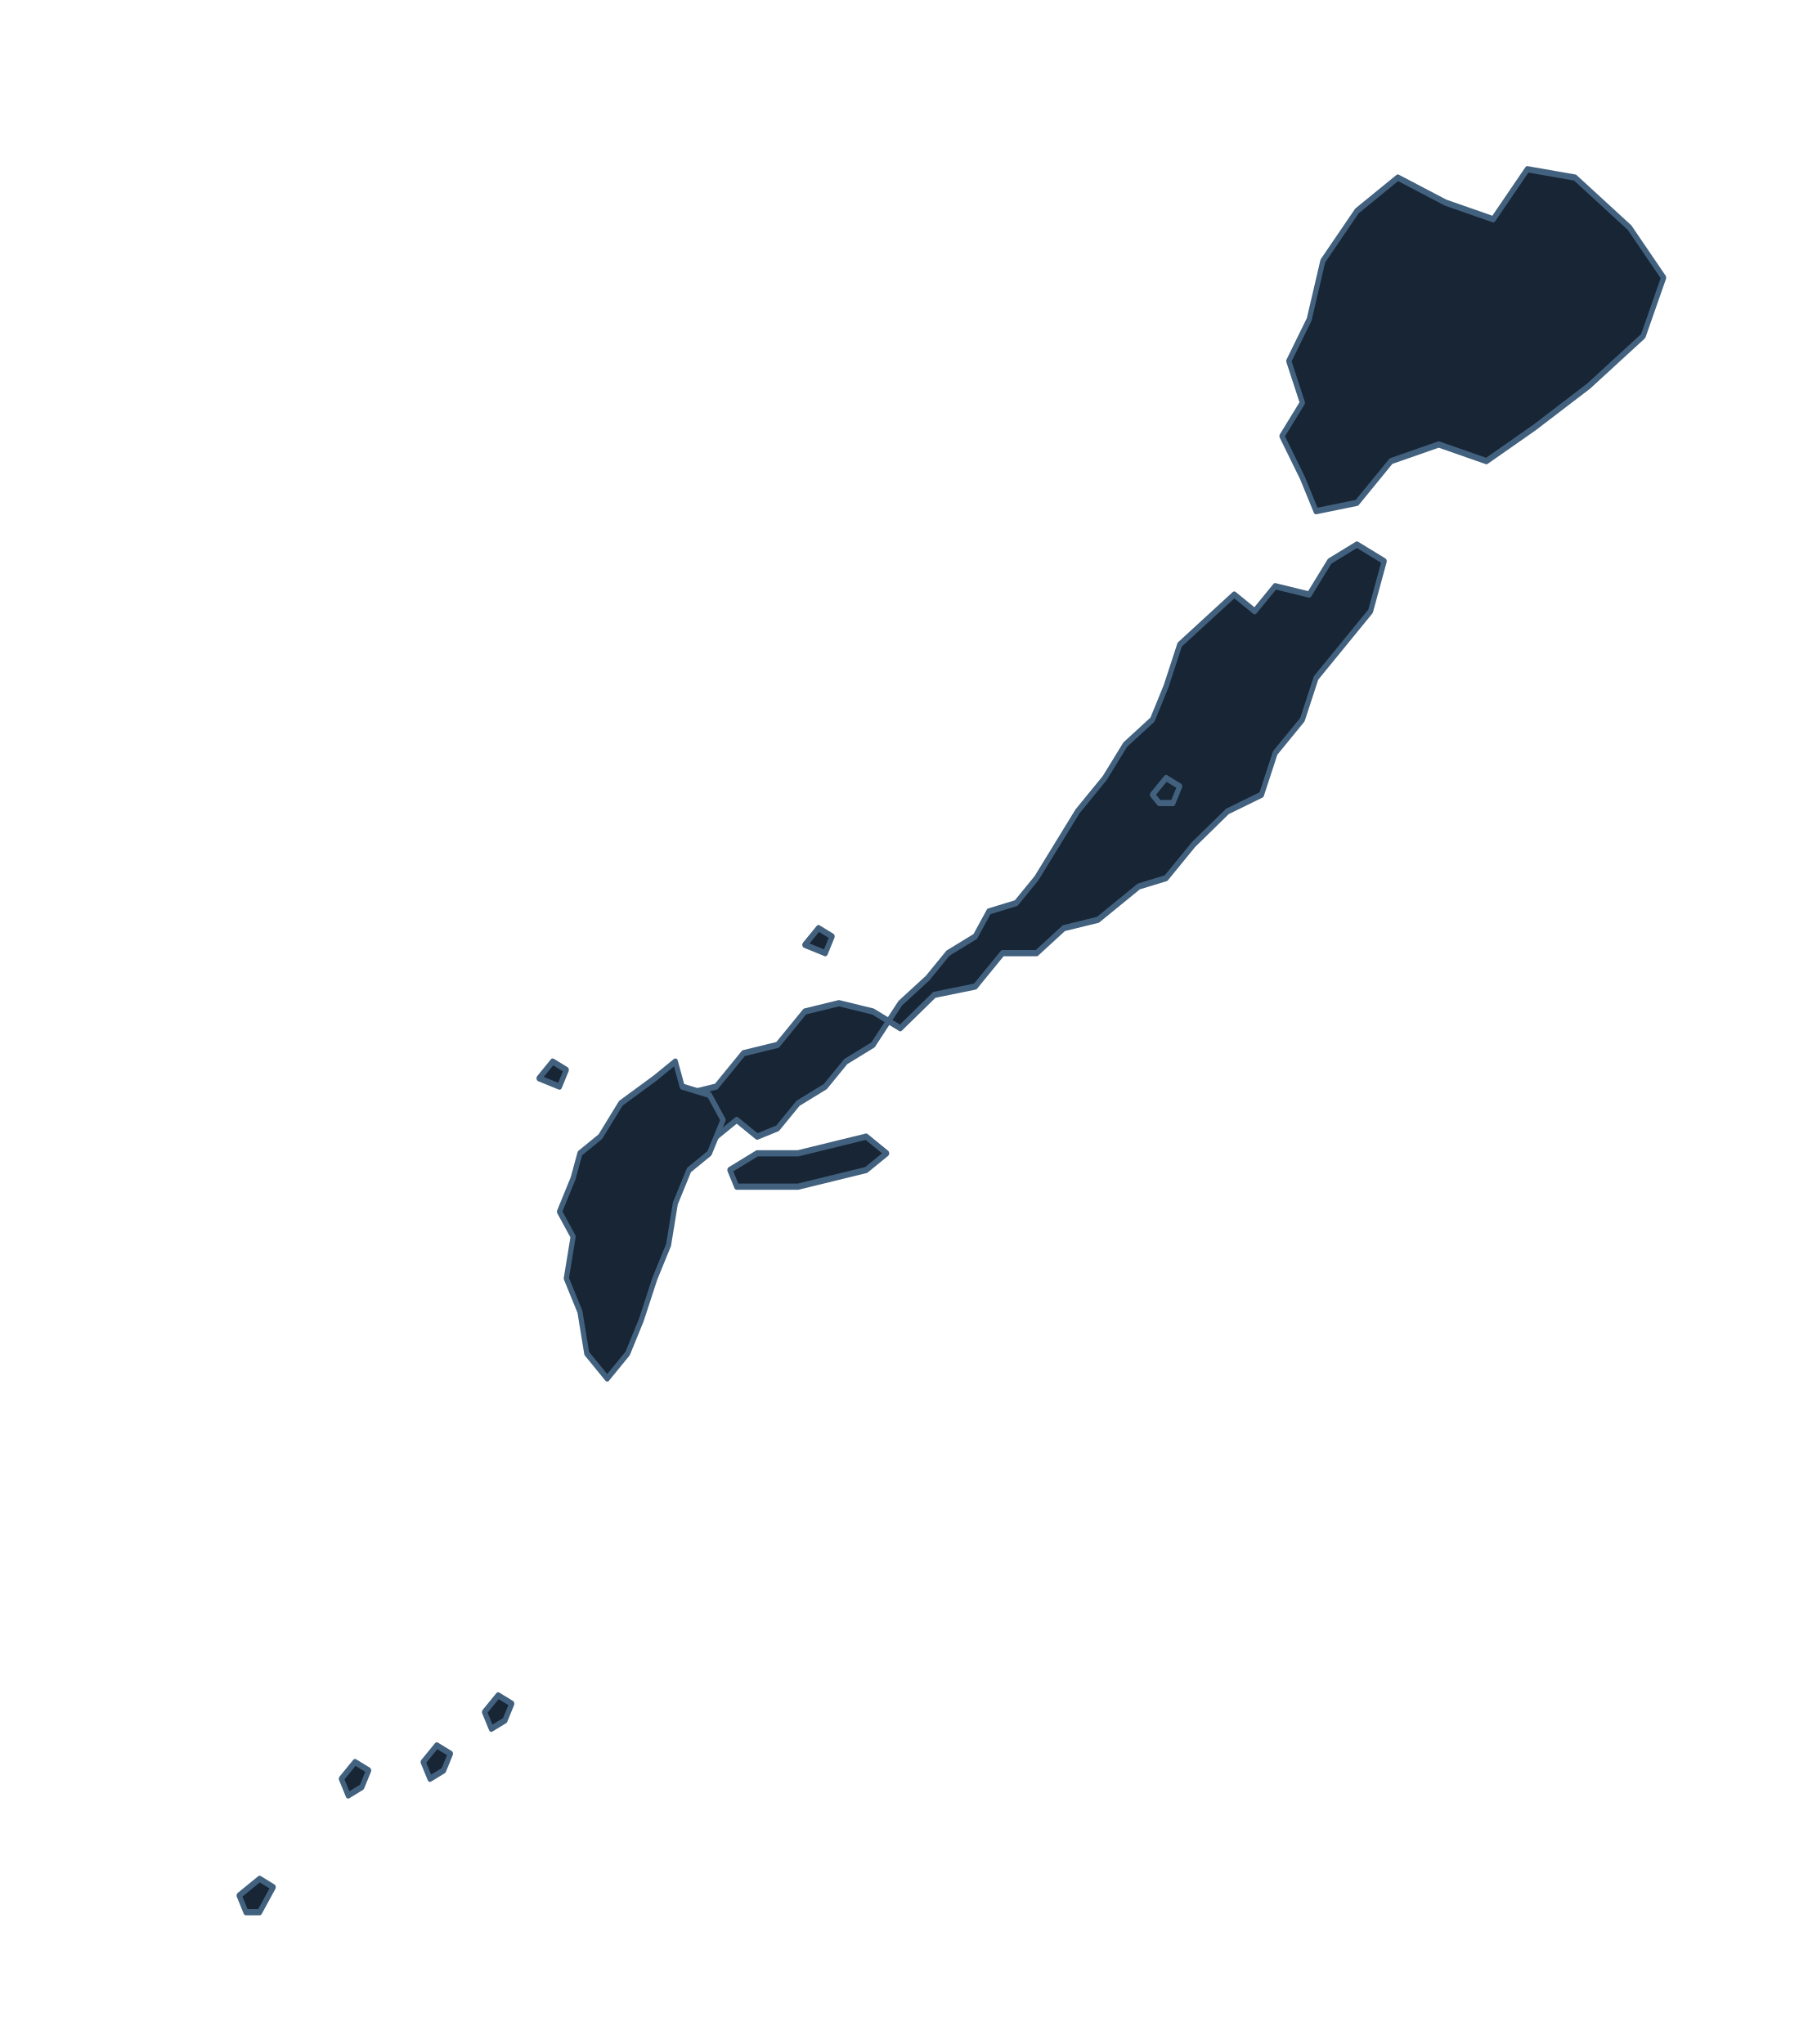
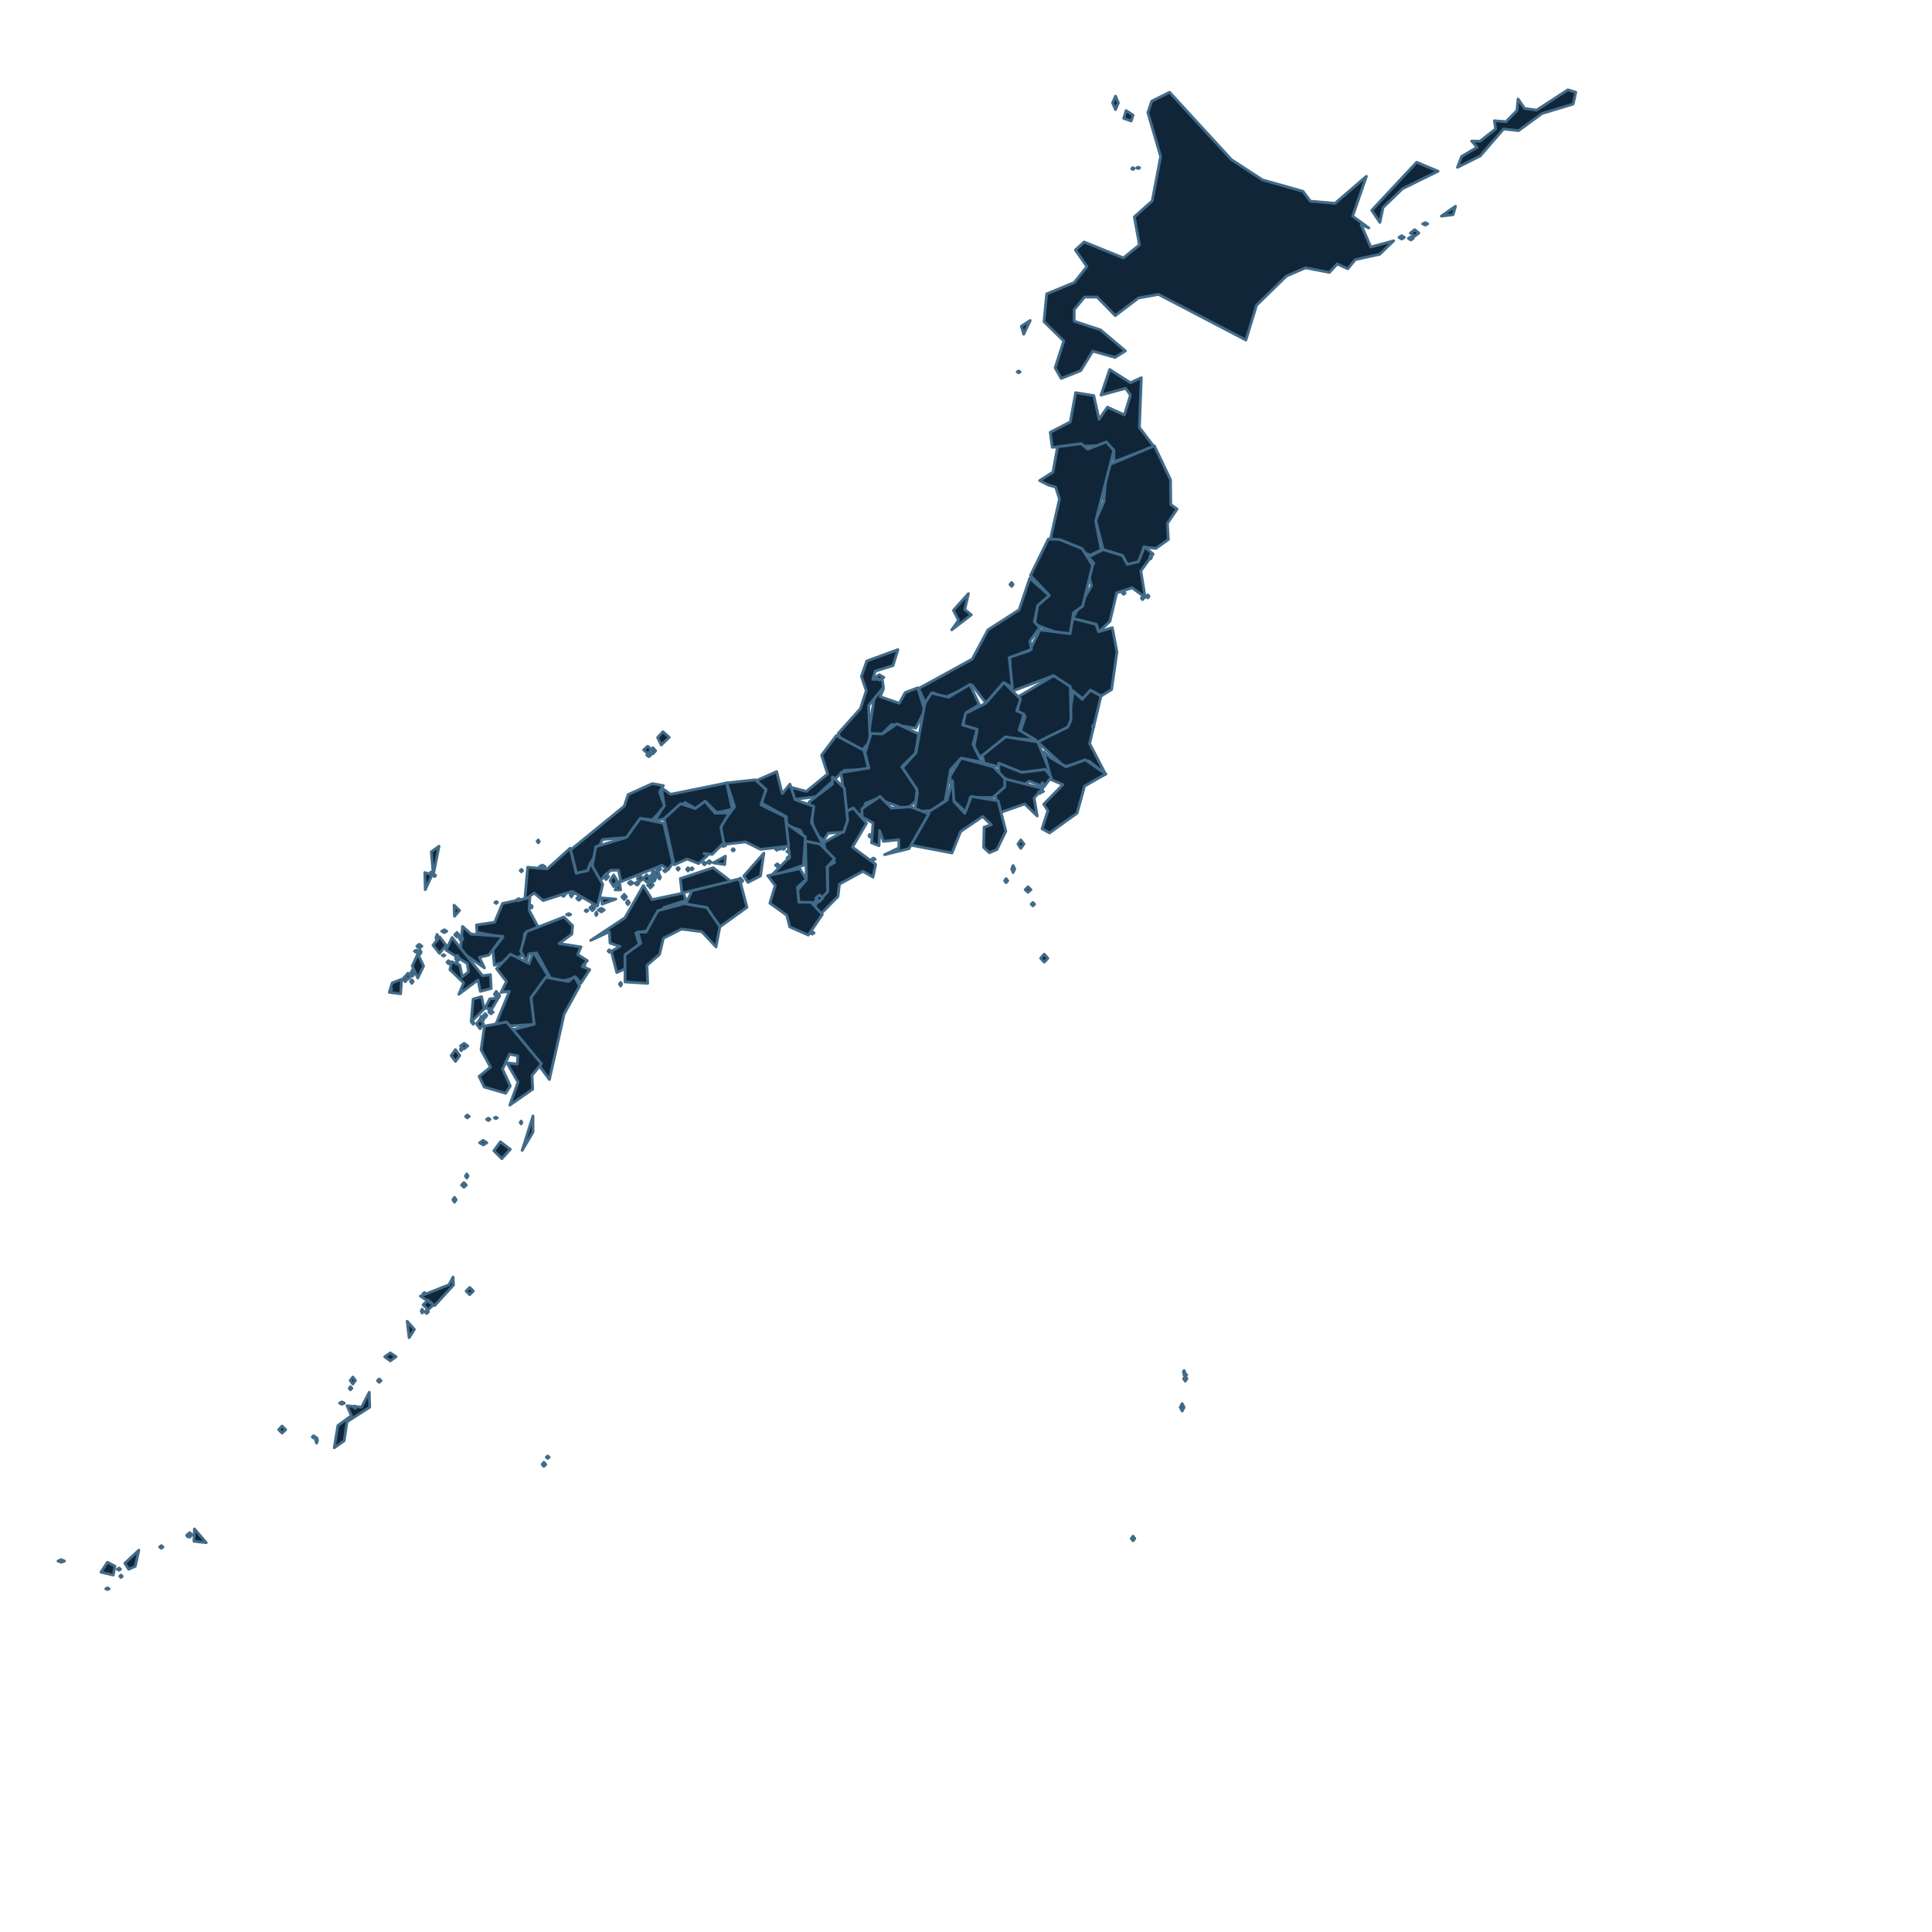
- <svg xmlns="http://www.w3.org/2000/svg" viewBox="0 0 440 500" fill="none">
-   <g transform="translate(-2021.925 969.6) scale(16.67 -20.4)" fill="#172535" stroke="#42617e" stroke-width=".075" stroke-linejoin="round" stroke-linecap="round">
-     <path d="M140.6 41.4 141.2 41.5 141.7 42.0 142.4 42.2 143.1 42.0 143.8 42.4 144.6 42.9 145.4 43.5 145.7 44.2 145.2 44.8 144.4 45.4 143.7 45.5 143.2 44.9 142.5 45.1 141.8 45.4 141.2 45.0 140.7 44.4 140.5 43.7 140.2 43.2 140.4 42.7 140.1 42.3 140.4 41.8Z" />
-     <path d="M130.8 34.1 131.3 34.4 131.8 34.5 132.2 34.9 132.7 35.0 133.1 35.4 133.6 35.5 134.1 35.4 134.5 35.2 135.0 35.6 135.6 35.7 136.0 36.1 136.5 36.1 136.9 36.4 137.4 36.5 138.0 36.9 138.4 37.0 138.8 37.4 139.3 37.8 139.8 38.0 140.0 38.5 140.4 38.9 140.6 39.4 141.0 39.8 141.4 40.2 141.6 40.8 141.2 41.0 140.8 40.8 140.5 40.4 140.0 40.5 139.7 40.2 139.4 40.4 139.0 40.1 138.6 39.8 138.4 39.3 138.2 38.9 137.8 38.6 137.5 38.2 137.1 37.8 136.8 37.4 136.5 37.0 136.2 36.7 135.8 36.6 135.6 36.3 135.2 36.1 134.9 35.8 134.5 35.5 134.1 35.0 133.7 34.8 133.4 34.5 133.0 34.3 132.7 34.0 132.4 33.9 132.1 34.1 131.8 33.9 131.5 34.0 131.1 33.9Z" />
-     <path d="M130.1 33.9 130.4 34.3 130.9 34.6 131.2 34.8 131.3 34.5 131.7 34.4 131.9 34.1 131.7 33.7 131.4 33.5 131.2 33.1 131.1 32.6 130.9 32.2 130.7 31.7 130.5 31.3 130.2 31.0 129.9 31.3 129.8 31.8 129.6 32.2 129.7 32.7 129.5 33.0 129.7 33.4 129.8 33.7Z" />
-     <path d="M132.0 33.5 132.4 33.7 133.0 33.7 133.5 33.8 134.0 33.9 134.3 33.7 134.0 33.5 133.5 33.4 133.0 33.3 132.5 33.3 132.1 33.3Z" />
-     <path d="M128.4 27.0 128.6 27.2 128.8 27.1 128.7 26.9 128.5 26.8Z" />
-     <path d="M127.5 26.4 127.7 26.6 127.9 26.5 127.8 26.3 127.6 26.2Z" />
-     <path d="M126.3 26.2 126.5 26.4 126.7 26.3 126.6 26.1 126.4 26.0Z" />
-     <path d="M124.8 24.8 125.1 25.0 125.3 24.9 125.1 24.6 124.9 24.6Z" />
-     <path d="M138.2 38.0 138.4 38.2 138.6 38.1 138.5 37.9 138.3 37.9Z" />
-     <path d="M133.1 36.2 133.3 36.4 133.5 36.3 133.4 36.1Z" />
-     <path d="M129.2 34.6 129.4 34.8 129.6 34.7 129.5 34.5Z" />
+ <svg xmlns="http://www.w3.org/2000/svg" viewBox="0 0 800 800" role="img" aria-labelledby="map-title map-description">
+   <g fill="#102638" stroke="#426b89" stroke-width="1.15" stroke-linejoin="round" stroke-linecap="round" vector-effect="non-scaling-stroke">
+     <path id="pref-01" data-pref-code="01" data-pref-name="北海道" fill-rule="evenodd" d="M421.8,153.6 422.4,154.0 421.8,154.4 421.2,154.0 421.8,153.6 Z M426.6,132.7 423.9,138.4 422.9,135.1 426.6,132.7 Z M584.2,98.1 585.2,98.7 584.2,99.4 583.2,98.7 584.2,98.1 Z M580.4,97.6 581.5,98.3 580.4,99.0 579.3,98.3 580.4,97.6 Z M585.8,95.1 587.5,96.5 585.8,97.8 584.0,96.5 585.8,95.1 Z M590.2,92.2 591.2,92.7 590.2,93.2 589.1,92.7 590.2,92.2 Z M602.7,85.4 601.7,88.9 596.8,89.5 602.7,85.4 Z M469.1,69.4 469.6,69.8 469.1,70.2 468.6,69.8 469.1,69.4 Z M471.3,69.2 471.9,69.5 471.3,69.8 470.7,69.5 471.3,69.2 Z M586.6,67.2 595.5,70.9 580.8,78.1 572.7,85.9 571.4,92.1 568.0,87.1 586.6,67.2 Z M466.3,45.8 469.2,47.7 468.4,50.1 465.3,49.0 466.3,45.8 Z M461.9,39.8 463.1,42.6 461.9,45.4 460.7,42.6 461.9,39.8 Z M484.3,38.2 509.9,66.1 522.8,74.5 539.5,79.2 542.6,83.3 552.8,84.2 565.8,73.0 560.1,89.5 566.8,94.4 563.6,93.0 567.6,102.3 577.1,99.7 571.3,105.3 561.2,107.5 558.1,111.3 553.7,109.3 550.5,112.8 540.6,110.9 532.7,114.3 520.3,126.4 515.9,140.8 479.7,121.9 471.4,123.4 461.8,130.7 454.3,123.0 449.1,123.0 444.8,128.2 444.8,133.0 455.7,136.6 466.0,145.3 461.7,148.0 452.5,145.4 447.5,153.5 439.4,156.7 436.9,152.3 440.5,141.2 432.3,133.2 433.4,121.7 444.8,117.0 450.1,110.4 445.3,103.5 448.9,100.2 465.2,106.8 471.8,101.4 469.7,89.8 477.1,83.2 480.6,64.8 475.3,46.6 476.9,41.9 484.3,38.2 Z M649.2,37.2 652.5,38.2 651.4,43.1 638.5,47.0 628.8,54.1 622.6,53.4 612.9,64.6 603.5,69.3 605.2,64.8 611.6,61.0 609.4,58.4 612.8,58.5 619.3,53.4 618.8,50.0 623.6,50.4 628.1,45.8 628.6,41.0 631.3,44.9 636.3,45.6 649.2,37.2 Z" />
+     <path id="pref-02" data-pref-code="02" data-pref-name="青森県" fill-rule="evenodd" d="M459.5,153.0 468.1,158.5 472.6,156.4 471.8,177.0 477.8,184.9 461.3,191.2 461.2,186.3 458.3,184.4 435.7,185.2 434.9,179.0 443.2,174.7 445.4,162.6 452.9,163.8 455.1,173.6 458.6,168.6 465.6,171.8 468.1,163.6 466.1,160.8 455.9,163.6 459.5,153.0 Z" />
+     <path id="pref-03" data-pref-code="03" data-pref-name="岩手県" fill-rule="evenodd" d="M478.0,184.6 484.7,198.7 484.8,208.9 487.4,210.8 483.4,216.7 483.8,223.4 478.6,227.1 473.6,226.5 471.7,233.1 466.7,233.7 464.9,230.1 456.8,227.6 453.7,215.4 457.1,207.8 458.2,192.9 478.0,184.6 Z" />
+     <path id="pref-04" data-pref-code="04" data-pref-name="宮城県" fill-rule="evenodd" d="M473.1,247.2 473.6,247.7 473.1,248.3 472.6,247.7 473.1,247.2 Z M475.3,246.3 475.8,246.9 475.3,247.6 474.8,246.9 475.3,246.3 Z M465.3,245.0 465.9,245.6 465.3,246.1 464.7,245.6 465.3,245.0 Z M476.5,229.8 476.9,230.6 476.5,231.4 476.1,230.6 476.5,229.8 Z M473.9,226.4 477.5,229.4 472.4,236.4 474.2,247.4 468.8,243.4 462.4,245.5 459.6,257.3 454.9,261.7 454.0,258.6 444.1,256.1 452.0,242.5 450.6,237.6 452.9,233.2 450.7,230.6 456.8,227.6 464.7,230.0 466.8,233.7 471.4,232.6 473.9,226.4 Z" />
+     <path id="pref-05" data-pref-code="05" data-pref-name="秋田県" fill-rule="evenodd" d="M434.0,200.8 430.5,199.0 436.0,195.5 437.9,185.0 447.7,183.7 450.4,186.0 458.1,183.0 461.2,186.5 453.7,215.8 456.0,227.7 451.4,229.9 435.0,223.1 438.7,206.6 437.1,201.7 434.0,200.8 Z" />
+     <path id="pref-06" data-pref-code="06" data-pref-name="山形県" fill-rule="evenodd" d="M438.8,223.4 448.1,227.2 452.4,234.1 448.3,251.0 444.5,253.7 443.4,262.2 440.3,263.0 428.4,258.5 429.7,250.1 434.2,246.2 426.7,238.3 434.1,223.2 438.8,223.4 Z" />
+     <path id="pref-07" data-pref-code="07" data-pref-name="福島県" fill-rule="evenodd" d="M444.2,256.1 453.8,258.5 454.9,261.6 460.6,259.9 462.5,270.0 460.3,285.5 456.0,288.2 451.5,285.8 449.0,289.8 436.1,279.8 418.9,286.3 418.1,272.0 426.3,269.5 430.6,260.8 443.1,262.4 444.2,256.1 Z" />
+     <path id="pref-08" data-pref-code="08" data-pref-name="茨城県" fill-rule="evenodd" d="M452.7,300.2 453.0,300.9 452.7,301.5 452.4,300.9 452.7,300.2 Z M451.5,285.8 455.9,288.2 451.2,307.9 457.8,320.6 450.9,315.1 440.7,317.4 429.7,307.3 442.2,300.3 444.4,286.2 448.1,289.6 451.5,285.8 Z" />
+     <path id="pref-09" data-pref-code="09" data-pref-name="栃木県" fill-rule="evenodd" d="M436.3,279.8 443.2,284.3 443.5,298.1 442.1,301.1 429.5,307.3 422.5,303.0 424.5,296.7 421.5,295.2 421.6,288.5 436.3,279.8 Z" />
+     <path id="pref-10" data-pref-code="10" data-pref-name="群馬県" fill-rule="evenodd" d="M415.7,282.6 422.6,289.5 421.0,294.3 424.0,295.7 422.0,302.3 429.0,306.5 415.8,305.5 414.5,308.7 405.6,313.4 403.3,309.0 404.6,302.7 398.9,300.6 399.5,295.6 408.1,291.2 415.7,282.6 Z" />
+     <path id="pref-11" data-pref-code="11" data-pref-name="埼玉県" fill-rule="evenodd" d="M416.4,305.1 429.7,307.2 434.7,319.4 423.2,319.8 407.5,316.0 406.8,312.8 416.4,305.1 Z" />
+     <path id="pref-12" data-pref-code="12" data-pref-name="千葉県" fill-rule="evenodd" d="M435.4,314.0 441.4,317.5 449.4,314.6 457.9,320.5 449.1,325.5 446.0,336.7 434.6,344.9 431.5,343.2 433.9,335.7 432.2,333.0 440.1,324.9 435.4,322.9 432.2,311.3 435.4,314.0 Z" />
+     <path id="pref-13" data-pref-code="13" data-pref-name="東京都" fill-rule="evenodd" d="M469.2,636.1 469.9,637.1 469.2,638.0 468.4,637.1 469.2,636.1 Z M489.5,581.2 490.3,582.7 489.5,584.3 488.7,582.7 489.5,581.2 Z M490.8,569.9 491.5,570.9 490.8,571.9 490.1,570.9 490.8,569.9 Z M490.8,568.8 491.4,569.3 490.8,569.8 490.2,569.3 490.8,568.8 Z M490.3,567.5 490.6,568.1 490.3,568.8 490.0,568.1 490.3,567.5 Z M432.4,395.1 433.9,396.8 432.4,398.4 430.9,396.8 432.4,395.1 Z M427.7,373.7 428.4,374.4 427.7,375.1 427.0,374.4 427.7,373.7 Z M425.7,367.2 426.9,368.4 425.7,369.5 424.5,368.4 425.7,367.2 Z M416.6,363.8 417.3,364.7 416.6,365.5 416.0,364.7 416.6,363.8 Z M419.5,358.4 420.2,359.8 419.5,361.3 418.9,359.8 419.5,358.4 Z M422.7,347.8 424.0,349.5 422.7,351.3 421.5,349.5 422.7,347.8 Z M431.7,324.1 432.1,324.7 431.7,325.3 431.2,324.7 431.7,324.1 Z M413.5,316.0 423.0,319.8 432.8,318.6 435.3,321.8 432.3,325.8 426.2,323.5 423.1,325.6 413.7,321.2 413.5,316.0 Z" />
+     <path id="pref-14" data-pref-code="14" data-pref-name="神奈川県" fill-rule="evenodd" d="M430.5,327.7 431.0,328.1 430.5,328.6 430.0,328.1 430.5,327.7 Z M431.5,327.4 432.1,327.7 431.5,328.0 430.9,327.7 431.5,327.4 Z M416.4,322.6 431.8,326.5 428.2,330.4 429.5,337.9 424.3,332.9 413.5,336.7 412.1,328.6 416.4,322.6 Z" />
+     <path id="pref-15" data-pref-code="15" data-pref-name="新潟県" fill-rule="evenodd" d="M401.0,245.8 399.5,252.4 402.2,254.6 394.1,260.8 396.9,256.8 394.8,252.7 401.0,245.8 Z M418.9,241.2 419.5,242.0 418.9,242.8 418.2,242.0 418.9,241.2 Z M426.4,239.4 434.5,246.6 429.7,250.7 428.3,257.5 430.5,259.9 426.5,265.4 427.1,268.9 417.9,272.3 419.2,284.7 415.6,282.6 408.2,291.1 402.5,283.6 390.8,289.1 386.4,286.8 383.1,291.0 380.4,285.1 402.6,272.9 409.1,260.8 422.0,252.5 426.4,239.4 Z" />
+     <path id="pref-16" data-pref-code="16" data-pref-name="富山県" fill-rule="evenodd" d="M380.0,284.8 382.9,294.2 379.2,301.5 369.2,300.0 364.4,304.8 359.6,304.5 362.4,286.3 365.8,285.3 364.5,288.5 372.4,291.2 374.8,286.8 380.0,284.8 Z" />
+     <path id="pref-17" data-pref-code="17" data-pref-name="石川県" fill-rule="evenodd" d="M364.1,279.4 366.0,280.5 364.1,281.6 362.3,280.5 364.1,279.4 Z M358.7,286.0 356.7,280.1 358.9,273.7 371.8,269.0 369.8,275.6 362.4,277.9 361.4,281.3 365.3,281.2 365.8,284.6 359.7,292.1 360.3,307.0 356.5,311.1 348.9,308.2 347.1,303.7 356.3,293.4 358.7,286.0 Z" />
+     <path id="pref-18" data-pref-code="18" data-pref-name="福井県" fill-rule="evenodd" d="M346.3,304.6 357.7,310.7 359.7,318.5 349.6,319.0 337.8,329.9 329.0,331.0 327.5,326.0 333.9,327.7 342.7,320.5 340.2,312.7 346.3,304.6 Z" />
+     <path id="pref-19" data-pref-code="19" data-pref-name="山梨県" fill-rule="evenodd" d="M397.9,313.9 411.3,317.5 416.0,322.3 416.1,325.8 411.1,330.2 401.7,330.3 400.8,337.1 394.9,331.6 393.3,321.6 397.9,313.9 Z" />
+     <path id="pref-20" data-pref-code="20" data-pref-name="長野県" fill-rule="evenodd" d="M401.6,283.4 405.5,291.8 399.9,295.2 398.6,300.2 404.6,302.0 402.9,308.2 406.5,315.6 398.0,313.9 393.6,318.7 391.4,331.6 385.8,335.6 378.7,336.2 379.9,328.2 372.8,318.9 379.3,311.6 383.0,291.2 385.7,287.0 392.8,288.7 401.6,283.4 Z" />
+     <path id="pref-21" data-pref-code="21" data-pref-name="岐阜県" fill-rule="evenodd" d="M371.4,299.7 380.4,303.9 379.1,311.9 373.4,317.5 379.7,326.9 379.2,331.8 375.3,335.2 363.2,330.7 358.4,332.6 356.8,337.5 350.4,335.7 348.2,319.9 359.8,318.0 358.2,311.7 360.7,303.7 365.4,303.9 371.4,299.7 Z" />
+     <path id="pref-22" data-pref-code="22" data-pref-name="静岡県" fill-rule="evenodd" d="M394.4,323.3 395.0,331.9 399.5,336.8 402.2,329.8 413.3,331.6 416.5,344.2 412.8,351.8 409.7,353.1 407.3,350.9 407.5,342.5 410.5,341.5 406.9,338.1 397.8,344.3 394.2,353.2 376.3,349.8 384.9,335.9 392.1,331.4 394.4,323.3 Z" />
+     <path id="pref-23" data-pref-code="23" data-pref-name="愛知県" fill-rule="evenodd" d="M360.1,345.5 360.4,346.1 360.1,346.6 359.8,346.1 360.1,345.5 Z M364.4,329.8 369.1,334.6 377.1,334.1 384.6,337.0 376.4,351.4 366.3,353.9 372.2,351.1 372.2,347.7 365.8,348.4 364.2,343.9 364.0,350.2 360.9,349.0 361.5,340.8 357.0,338.3 356.9,334.9 364.4,329.8 Z" />
+     <path id="pref-24" data-pref-code="24" data-pref-name="三重県" fill-rule="evenodd" d="M361.6,355.3 362.4,355.8 361.6,356.2 360.9,355.8 361.6,355.3 Z M353.3,334.5 358.8,340.9 353.0,350.8 362.6,357.9 361.5,363.2 357.3,360.8 347.6,366.1 347.0,371.2 339.5,378.8 337.0,374.5 342.7,368.8 342.6,358.8 345.6,357.1 341.7,353.7 341.2,348.8 349.5,344.2 350.5,336.1 353.3,334.5 Z" />
+     <path id="pref-25" data-pref-code="25" data-pref-name="滋賀県" fill-rule="evenodd" d="M344.7,321.7 349.6,326.3 351.0,339.7 349.3,344.6 342.9,345.0 341.1,348.0 337.2,345.1 335.0,332.1 344.7,324.7 344.7,321.7 Z" />
+     <path id="pref-26" data-pref-code="26" data-pref-name="京都府" fill-rule="evenodd" d="M321.6,319.5 323.9,328.6 327.1,324.7 329.2,331.1 337.0,333.9 336.0,340.6 341.1,350.4 334.6,349.9 331.4,343.8 325.8,341.7 325.6,338.2 314.2,331.9 317.1,327.7 313.0,323.3 321.6,319.5 Z" />
+     <path id="pref-27" data-pref-code="27" data-pref-name="大阪府" fill-rule="evenodd" d="M321.9,357.7 322.6,358.3 321.9,358.9 321.1,358.3 321.9,357.7 Z M326.4,354.8 326.9,355.2 326.4,355.7 325.9,355.2 326.4,354.8 Z M326.4,352.2 326.9,352.6 326.4,352.9 325.8,352.6 326.4,352.2 Z M324.9,340.5 333.5,346.6 332.7,358.3 318.9,363.0 327.0,354.9 324.9,340.5 Z" />
+     <path id="pref-28" data-pref-code="28" data-pref-name="兵庫県" fill-rule="evenodd" d="M316.3,353.3 314.9,362.7 309.7,365.4 308.0,362.7 316.3,353.3 Z M303.6,351.4 304.1,351.9 303.6,352.4 303.1,351.9 303.6,351.4 Z M322.9,351.1 323.4,351.4 322.9,351.7 322.4,351.4 322.9,351.1 Z M324.4,351.1 324.9,351.4 324.4,351.7 323.9,351.4 324.4,351.1 Z M321.7,351.1 322.2,351.6 321.7,352.1 321.1,351.6 321.7,351.1 Z M314.9,351.7 308.7,348.6 300.3,349.6 298.3,346.9 298.4,341.7 304.2,334.1 300.9,324.2 312.8,322.9 317.2,326.9 315.1,333.3 325.2,338.2 326.6,350.4 314.9,351.7 Z" />
+     <path id="pref-29" data-pref-code="29" data-pref-name="奈良県" fill-rule="evenodd" d="M333.5,348.3 339.5,349.5 345.6,355.6 342.5,359.0 342.7,369.3 337.3,374.9 330.9,373.7 329.9,369.1 333.9,364.3 333.5,348.3 Z" />
+     <path id="pref-30" data-pref-code="30" data-pref-name="和歌山県" fill-rule="evenodd" d="M336.3,385.8 337.1,386.3 336.3,386.8 335.5,386.3 336.3,385.8 Z M337.5,373.1 338.0,374.0 337.5,374.8 337.0,374.0 337.5,373.1 Z M339.3,370.6 340.7,371.9 339.3,373.3 337.8,371.9 339.3,370.6 Z M331.2,359.7 333.9,364.1 330.2,367.4 330.8,373.6 335.9,373.6 340.5,378.7 334.7,387.2 327.0,383.8 325.8,379.0 318.8,374.0 321.0,366.7 317.9,362.6 331.2,359.7 Z" />
+     <path id="pref-31" data-pref-code="31" data-pref-name="鳥取県" fill-rule="evenodd" d="M300.9,324.2 303.2,335.1 296.8,336.5 292.1,331.8 288.0,334.8 283.6,332.3 277.7,338.4 271.1,340.0 275.0,333.5 273.9,326.2 277.7,328.9 300.9,324.2 Z" />
+     <path id="pref-32" data-pref-code="32" data-pref-name="島根県" fill-rule="evenodd" d="M270.1,324.5 274.7,325.3 273.1,327.9 275.1,333.7 272.5,337.0 270.1,339.5 265.1,338.9 259.5,346.8 249.5,347.6 242.9,361.0 238.7,361.7 236.2,352.0 258.5,333.8 260.1,329.0 270.1,324.5 Z M268.7,312.1 269.5,312.7 268.7,313.3 267.8,312.7 268.7,312.1 Z M270.4,309.6 271.5,310.9 270.4,312.1 269.3,310.9 270.4,309.6 Z M268.2,309.0 270.0,310.5 268.2,312.0 266.5,310.5 268.2,309.0 Z M274.5,303.0 277.1,305.3 273.8,308.5 272.3,305.4 274.5,303.0 Z" />
+     <path id="pref-33" data-pref-code="33" data-pref-name="岡山県" fill-rule="evenodd" d="M280.8,359.2 281.3,359.7 280.8,360.3 280.3,359.7 280.8,359.2 Z M299.5,349.8 300.4,350.2 299.5,350.5 298.6,350.2 299.5,349.8 Z M291.9,331.8 296.1,336.7 302.0,336.6 298.5,342.5 299.7,349.0 294.9,353.8 291.5,353.4 293.1,354.1 289.3,357.6 284.5,355.7 279.2,358.1 275.0,339.0 281.8,332.8 287.9,334.8 291.9,331.8 Z" />
+     <path id="pref-34" data-pref-code="34" data-pref-name="広島県" fill-rule="evenodd" d="M263.8,365.2 264.6,365.8 263.8,366.5 262.9,365.8 263.8,365.2 Z M256.5,365.1 257.0,368.5 254.7,368.5 256.5,365.1 Z M261.1,364.9 262.1,365.6 261.1,366.3 260.2,365.6 261.1,364.9 Z M265.1,362.6 266.4,363.8 265.1,364.9 263.9,363.8 265.1,362.6 Z M254.1,362.3 255.6,364.7 254.1,367.1 252.6,364.7 254.1,362.3 Z M251.0,361.8 252.0,363.0 251.0,364.2 249.9,363.0 251.0,361.8 Z M270.4,361.7 271.4,362.6 270.4,363.4 269.4,362.6 270.4,361.7 Z M272.0,360.5 272.9,361.7 272.0,362.9 271.0,361.7 272.0,360.5 Z M270.5,360.4 270.8,361.1 270.5,361.7 270.1,361.1 270.5,360.4 Z M275.4,360.1 276.1,360.5 275.4,361.0 274.8,360.5 275.4,360.1 Z M272.7,359.0 273.6,359.8 272.7,360.6 271.9,359.8 272.7,359.0 Z M265.1,338.9 274.8,340.9 278.6,357.3 276.7,360.1 274.1,358.3 257.1,365.1 256.1,360.3 252.8,360.4 248.3,364.9 245.2,358.9 246.7,350.6 259.5,346.7 265.1,338.9 Z" />
+     <path id="pref-35" data-pref-code="35" data-pref-name="山口県" fill-rule="evenodd" d="M246.9,377.7 247.3,378.4 246.9,379.1 246.6,378.4 246.9,377.7 Z M242.8,376.7 243.4,377.1 242.8,377.5 242.3,377.1 242.8,376.7 Z M249.0,376.1 250.2,376.8 249.0,377.6 247.7,376.8 249.0,376.1 Z M245.3,374.9 246.4,376.0 245.3,377.1 244.2,376.0 245.3,374.9 Z M217.0,372.2 217.6,372.8 217.0,373.4 216.3,372.8 217.0,372.2 Z M249.2,371.8 255.0,372.3 249.3,374.4 249.2,371.8 Z M239.7,371.1 240.6,372.0 239.7,372.8 238.8,372.0 239.7,371.1 Z M233.3,370.1 233.9,370.7 233.3,371.2 232.8,370.7 233.3,370.1 Z M236.6,369.8 237.1,370.6 236.6,371.4 236.1,370.6 236.6,369.8 Z M237.6,369.4 238.2,369.8 237.6,370.2 236.9,369.8 237.6,369.4 Z M215.9,360.0 216.4,360.5 215.9,361.0 215.4,360.5 215.9,360.0 Z M224.5,358.2 225.7,358.8 224.5,359.4 223.4,358.8 224.5,358.2 Z M236.1,351.2 238.6,361.6 243.4,360.5 244.5,357.3 249.6,366.2 247.4,375.2 236.9,369.1 224.9,372.9 221.2,369.8 217.3,372.6 218.5,359.1 226.6,359.8 236.1,351.2 Z M222.9,347.8 223.3,348.4 222.9,349.0 222.4,348.4 222.9,347.8 Z" />
+     <path id="pref-36" data-pref-code="36" data-pref-name="徳島県" fill-rule="evenodd" d="M306.9,363.9 307.6,364.7 306.9,365.5 306.2,364.7 306.9,363.9 Z M306.2,363.9 309.3,375.7 298.2,383.7 291.7,375.6 283.8,374.6 286.6,368.7 306.2,363.9 Z M306.6,363.6 307.0,364.1 306.6,364.7 306.2,364.1 306.6,363.6 Z" />
+     <path id="pref-37" data-pref-code="37" data-pref-name="香川県" fill-rule="evenodd" d="M295.3,359.3 302.6,364.9 282.4,369.8 281.7,363.8 295.3,359.3 Z M284.9,359.3 285.5,360.0 284.9,360.7 284.3,360.0 284.9,359.3 Z M286.5,359.3 287.0,359.7 286.5,360.2 286.0,359.7 286.5,359.3 Z M291.7,357.0 292.3,357.5 291.7,358.1 291.1,357.5 291.7,357.0 Z M293.7,356.4 294.5,357.0 293.7,357.6 292.9,357.0 293.7,356.4 Z M300.4,354.5 300.1,358.0 295.4,357.3 300.4,354.5 Z" />
+     <path id="pref-38" data-pref-code="38" data-pref-name="愛媛県" fill-rule="evenodd" d="M252.3,393.3 252.8,393.8 252.3,394.3 251.8,393.8 252.3,393.3 Z M260.0,372.9 260.6,373.8 260.0,374.6 259.4,373.8 260.0,372.9 Z M258.5,370.3 259.4,371.4 258.5,372.5 257.5,371.4 258.5,370.3 Z M266.4,366.7 270.0,372.5 283.0,369.8 284.1,372.8 274.9,375.8 268.3,385.4 263.3,386.3 264.7,391.0 259.7,395.3 260.3,400.5 255.4,402.7 253.1,393.9 256.7,391.9 252.6,390.5 252.3,385.8 244.6,389.4 258.8,380.0 266.4,366.7 Z M269.3,365.2 270.5,366.5 269.3,367.7 268.1,366.5 269.3,365.2 Z M270.1,363.9 271.2,364.6 270.1,365.3 269.1,364.6 270.1,363.9 Z M271.4,362.7 271.8,363.3 271.4,363.9 270.9,363.3 271.4,362.7 Z M273.1,362.4 273.5,363.2 273.1,364.0 272.6,363.2 273.1,362.4 Z M267.8,362.2 269.2,363.8 267.8,365.3 266.3,363.8 267.8,362.2 Z" />
+     <path id="pref-39" data-pref-code="39" data-pref-name="高知県" fill-rule="evenodd" d="M257.0,406.8 257.4,407.5 257.0,408.3 256.5,407.5 257.0,406.8 Z M283.4,374.2 292.7,375.8 298.1,383.7 296.5,392.1 290.6,385.8 282.2,384.7 274.7,388.5 273.1,395.2 267.9,399.7 268.2,407.2 258.8,406.6 258.8,395.3 265.3,390.6 264.1,385.9 267.5,386.0 272.4,377.1 283.4,374.2 Z" />
+     <path id="pref-40" data-pref-code="40" data-pref-name="福岡県" fill-rule="evenodd" d="M220.1,374.9 220.4,375.5 220.1,376.0 219.8,375.5 220.1,374.9 Z M205.5,373.3 206.0,373.7 205.5,374.1 204.9,373.7 205.5,373.3 Z M214.8,372.1 215.7,372.6 214.8,373.0 213.9,372.6 214.8,372.1 Z M219.4,371.7 219.1,376.9 223.5,385.1 217.2,386.7 216.1,395.8 204.7,399.7 204.1,393.4 208.2,388.1 197.5,386.1 197.3,383.0 204.8,381.9 208.1,374.1 219.4,371.7 Z" />
+     <path id="pref-41" data-pref-code="41" data-pref-name="佐賀県" fill-rule="evenodd" d="M191.5,383.6 195.1,386.8 208.2,387.7 202.4,395.5 198.5,396.4 200.6,400.8 190.6,393.9 191.5,383.6 Z" />
+     <path id="pref-42" data-pref-code="42" data-pref-name="長崎県" fill-rule="evenodd" d="M161.9,409.0 162.2,409.6 161.9,410.2 161.6,409.6 161.9,409.0 Z M170.5,405.7 171.1,406.4 170.5,407.2 170.0,406.4 170.5,405.7 Z M166.3,405.5 165.9,411.5 161.2,410.9 162.4,407.0 166.3,405.5 Z M167.8,404.2 168.7,405.4 167.8,406.5 166.8,405.4 167.8,404.2 Z M168.9,403.0 170.1,404.3 168.9,405.5 167.8,404.3 168.9,403.0 Z M170.8,401.6 171.7,402.9 170.8,404.2 170.0,402.9 170.8,401.6 Z M185.7,397.8 186.4,398.4 185.7,399.1 185.1,398.4 185.7,397.8 Z M189.4,395.6 190.2,396.9 189.4,398.3 188.6,396.9 189.4,395.6 Z M183.7,395.3 184.2,395.6 183.7,395.9 183.1,395.6 183.7,395.3 Z M173.0,395.0 175.4,400.0 173.0,405.0 170.7,400.0 173.0,395.0 Z M174.0,393.5 174.4,394.3 174.0,395.1 173.7,394.3 174.0,393.5 Z M172.5,393.4 173.3,393.9 172.5,394.4 171.6,393.9 172.5,393.4 Z M173.6,391.0 174.7,391.8 173.6,392.6 172.6,391.8 173.6,391.0 Z M187.2,388.2 199.8,404.0 203.1,403.6 203.4,409.3 198.9,410.5 197.9,405.8 190.0,411.7 192.0,407.0 186.3,401.5 187.0,398.2 190.4,399.6 191.4,404.5 194.0,402.4 193.5,399.0 184.7,393.4 187.2,388.2 Z M182.0,387.9 184.7,391.4 182.0,394.8 179.3,391.4 182.0,387.9 Z M191.0,387.7 191.7,388.7 191.0,389.7 190.2,388.7 191.0,387.7 Z M181.0,386.9 181.5,388.3 181.0,389.6 180.5,388.3 181.0,386.9 Z M189.2,386.1 190.1,387.1 189.2,388.0 188.3,387.1 189.2,386.1 Z M184.0,385.0 185.0,385.6 184.0,386.2 182.9,385.6 184.0,385.0 Z M188.0,374.8 190.3,377.0 188.2,379.4 188.0,374.8 Z M179.9,362.1 180.4,362.5 179.9,363.0 179.3,362.5 179.9,362.1 Z M175.9,361.3 178.9,362.3 176.1,368.4 175.9,361.3 Z M178.5,361.1 179.0,361.6 178.5,362.1 177.9,361.6 178.5,361.1 Z M181.8,350.4 179.4,362.3 178.6,352.7 181.8,350.4 Z" />
+     <path id="pref-43" data-pref-code="43" data-pref-name="熊本県" fill-rule="evenodd" d="M195.9,423.1 196.3,423.6 195.9,424.1 195.5,423.6 195.9,423.1 Z M203.3,418.4 204.2,419.1 203.3,419.8 202.4,419.1 203.3,418.4 Z M202.9,418.0 203.4,418.4 202.9,418.8 202.4,418.4 202.9,418.0 Z M206.3,413.3 203.7,417.7 200.8,417.5 202.8,413.6 206.3,413.3 Z M199.4,412.7 200.5,417.8 195.1,423.1 195.9,413.7 199.4,412.7 Z M206.6,411.6 206.9,412.3 206.6,413.0 206.3,412.3 206.6,411.6 Z M205.5,410.5 206.3,411.7 205.5,412.8 204.7,411.7 205.5,410.5 Z M220.8,394.1 226.9,404.0 219.9,413.3 221.7,424.2 204.9,425.1 210.9,410.5 207.5,410.9 209.7,406.4 205.6,401.1 211.4,395.1 219.1,399.0 220.8,394.1 Z" />
+     <path id="pref-44" data-pref-code="44" data-pref-name="大分県" fill-rule="evenodd" d="M241.8,399.2 242.2,399.7 241.8,400.3 241.4,399.7 241.8,399.2 Z M233.5,379.7 237.1,383.3 236.8,386.8 231.5,390.7 240.6,392.1 239.2,395.2 243.2,397.8 241.1,400.2 244.2,401.5 240.5,407.2 238.5,404.7 232.0,406.5 227.8,404.8 222.2,394.6 219.0,395.0 218.0,398.2 215.6,393.8 217.9,385.8 233.5,379.7 Z M235.5,378.3 236.3,378.7 235.5,379.0 234.6,378.7 235.5,378.3 Z" />
+     <path id="pref-45" data-pref-code="45" data-pref-name="宮崎県" fill-rule="evenodd" d="M237.9,404.4 240.0,408.3 233.6,419.9 227.5,447.0 212.2,426.4 221.2,424.1 219.9,413.1 226.0,404.7 235.4,406.4 237.9,404.4 Z" />
+     <path id="pref-46" data-pref-code="46" data-pref-name="鹿児島県" fill-rule="evenodd" d="M157.0,571.0 157.8,571.7 157.0,572.4 156.3,571.7 157.0,571.0 Z M161.6,560.2 164.0,561.8 161.6,563.5 159.3,561.8 161.6,560.2 Z M168.6,547.1 171.6,550.5 169.4,553.9 168.6,547.1 Z M176.7,542.5 177.4,543.2 176.7,543.9 175.9,543.2 176.7,542.5 Z M174.8,542.1 175.2,542.9 174.8,543.7 174.4,542.9 174.8,542.1 Z M177.3,538.3 179.5,540.3 177.3,542.3 175.2,540.3 177.3,538.3 Z M175.8,535.2 176.3,535.6 175.8,535.9 175.2,535.6 175.8,535.2 Z M194.5,533.1 196.0,534.6 194.5,536.1 193.0,534.6 194.5,533.1 Z M187.6,528.8 187.8,532.1 180.0,540.6 174.1,536.7 185.9,532.0 187.6,528.8 Z M188.2,495.8 188.9,496.8 188.2,497.8 187.5,496.8 188.2,495.8 Z M192.1,489.7 193.1,490.7 192.1,491.6 191.1,490.7 192.1,489.7 Z M193.3,486.1 193.8,487.0 193.3,487.8 192.7,487.0 193.3,486.1 Z M207.2,472.8 211.3,475.9 207.8,479.8 204.5,476.5 207.2,472.8 Z M200.1,472.2 201.6,473.2 200.1,474.1 198.6,473.2 200.1,472.2 Z M215.8,464.2 216.1,464.8 215.8,465.4 215.4,464.8 215.8,464.2 Z M202.2,463.0 202.9,463.5 202.2,464.0 201.5,463.5 202.2,463.0 Z M205.3,462.6 205.9,462.9 205.3,463.2 204.7,462.9 205.3,462.6 Z M220.7,462.1 220.7,468.8 216.2,476.4 220.7,462.1 Z M193.5,461.7 194.3,462.3 193.5,462.9 192.8,462.3 193.5,461.7 Z M188.6,434.6 190.4,437.1 188.6,439.5 186.8,437.1 188.6,434.6 Z M191.0,433.8 191.4,434.5 191.0,435.1 190.6,434.5 191.0,433.8 Z M192.2,432.0 193.7,433.1 192.2,434.3 190.7,433.1 192.2,432.0 Z M209.8,423.2 224.2,440.5 220.3,445.3 220.6,451.0 211.1,457.6 214.5,448.1 209.9,440.1 214.2,440.6 214.4,437.2 211.0,436.5 208.1,442.7 211.3,449.7 209.4,452.7 200.5,450.1 198.4,445.7 203.1,441.9 199.2,434.7 200.6,424.9 209.8,423.2 Z M198.8,422.0 200.2,424.0 198.8,426.0 197.3,424.0 198.8,422.0 Z M200.0,421.5 200.3,422.1 200.0,422.7 199.7,422.1 200.0,421.5 Z M199.3,420.8 199.7,421.4 199.3,422.1 199.0,421.4 199.3,420.8 Z M200.9,419.7 201.6,420.5 200.9,421.4 200.2,420.5 200.9,419.7 Z" />
+     <path id="pref-47" data-pref-code="47" data-pref-name="沖縄県" fill-rule="evenodd" d="M44.5,657.5 45.2,657.9 44.5,658.2 43.8,657.9 44.5,657.5 Z M50.1,652.2 50.6,652.7 50.1,653.2 49.6,652.7 50.1,652.2 Z M49.3,649.3 49.9,649.8 49.3,650.2 48.6,649.8 49.3,649.3 Z M44.5,646.9 47.6,648.5 46.9,652.2 41.8,651.0 44.5,646.9 Z M25.3,645.8 26.7,646.4 25.3,646.9 24.0,646.4 25.3,645.8 Z M57.5,641.9 56.0,648.6 53.3,649.8 51.7,647.3 57.5,641.9 Z M66.8,640.0 67.5,640.6 66.8,641.1 66.1,640.6 66.8,640.0 Z M77.8,635.2 78.3,635.8 77.8,636.4 77.3,635.8 77.8,635.2 Z M78.6,634.6 79.4,635.5 78.6,636.5 77.8,635.5 78.6,634.6 Z M80.5,633.1 85.4,638.8 80.3,638.2 80.5,633.1 Z M225.2,605.5 226.0,606.4 225.2,607.2 224.5,606.4 225.2,605.5 Z M226.8,602.9 227.4,603.4 226.8,603.9 226.2,603.4 226.8,602.9 Z M131.1,595.3 131.5,596.4 131.1,597.6 130.7,596.4 131.1,595.3 Z M129.9,594.5 130.5,595.0 129.9,595.5 129.3,595.0 129.9,594.5 Z M116.8,590.5 118.3,592.0 116.8,593.4 115.4,592.0 116.8,590.5 Z M147.0,582.2 147.5,582.7 147.0,583.2 146.5,582.7 147.0,582.2 Z M141.6,580.5 142.6,581.0 141.6,581.5 140.6,581.0 141.6,580.5 Z M152.9,576.5 153.1,582.7 143.7,588.7 142.5,596.6 138.4,599.5 139.9,590.3 145.5,586.2 143.7,582.1 149.7,582.7 152.9,576.5 Z M145.1,574.2 145.7,574.9 145.1,575.5 144.6,574.9 145.1,574.2 Z M146.1,570.2 147.2,571.6 146.1,573.1 145.0,571.6 146.1,570.2 Z" />
  </g>
</svg>
